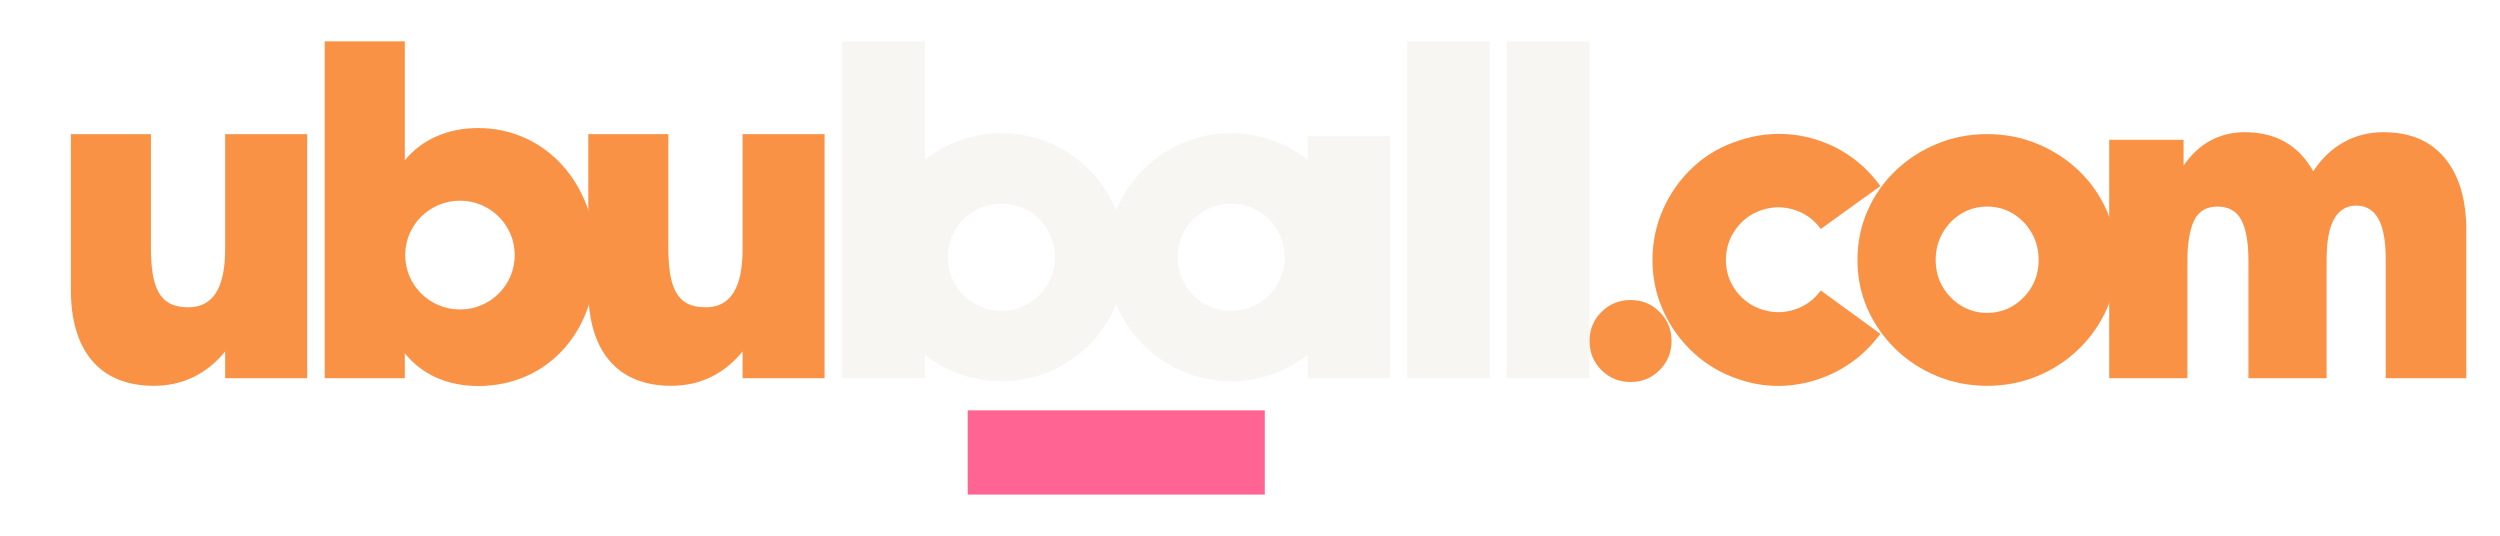
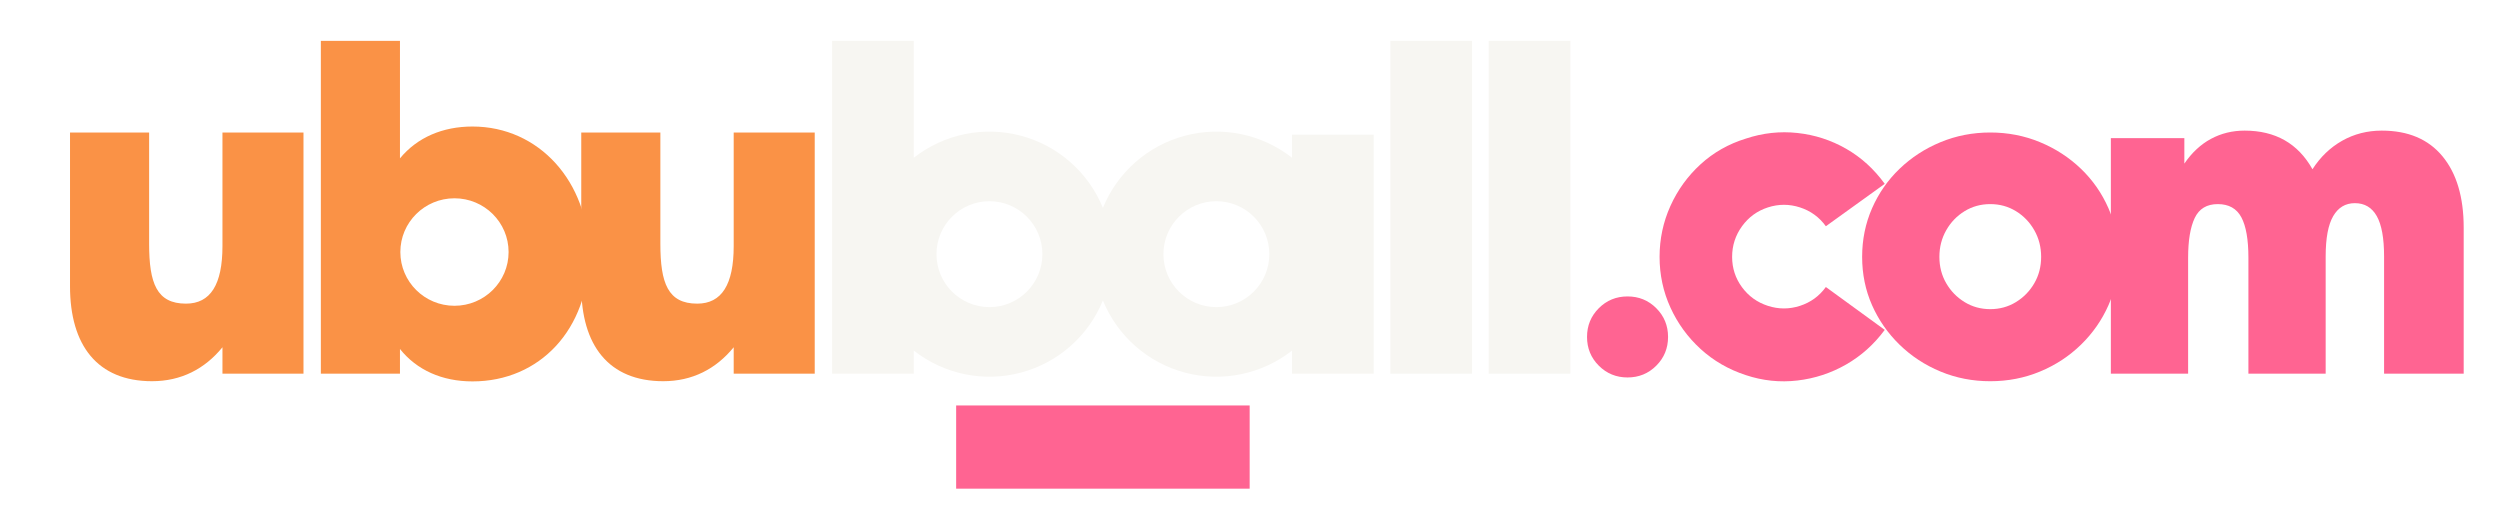
- <svg xmlns="http://www.w3.org/2000/svg" viewBox="0 0 1632.700 350" width="1632.700" height="350">
+ <svg xmlns="http://www.w3.org/2000/svg" viewBox="0 0 1652.454 350" width="1652.454" height="350">
  <g fill="#FA9246" fill-rule="evenodd">
    <path id="letter-u-first" d="M 46.28 87.58 H 98.57 V 161.17 C 98.57 187.19 103.55 200.70 122.93 200.70 C 139.13 200.70 147.04 188.08 147.04 162.70 V 87.58 H 200.60 V 247.00 H 147.04 V 229.53 C 135.30 243.94 119.62 251.97 100.49 251.97 C 64.39 251.97 46.28 228.25 46.28 189.23 Z" />
    <path id="letter-b" d="M 212.08 27.00 H 264.37 V 104.67 C 275.85 90.77 292.68 83.63 312.32 83.63 C 356.20 83.63 389.23 120.10 389.23 168.44 C 389.23 217.54 356.83 252.10 312.32 252.10 C 292.17 252.10 275.47 244.58 264.37 230.68 V 247.00 H 212.08 Z M 336.17 166.59 A 35.77 35.52 0 1 0 264.62 166.59 A 35.77 35.52 0 1 0 336.17 166.59 Z" />
    <path id="letter-u-second" d="M 384.20 87.58 H 436.49 V 161.17 C 436.49 187.19 441.47 200.70 460.85 200.70 C 477.05 200.70 484.96 188.08 484.96 162.70 V 87.58 H 538.52 V 247.00 H 484.96 V 229.53 C 473.22 243.94 457.54 251.97 438.41 251.97 C 402.31 251.97 384.20 228.25 384.20 189.23 Z" />
  </g>
  <g fill="#F7F6F2" fill-rule="evenodd">
    <path d="M 550 27 H 604 V 104.27 A 81 81 0 0 1 729 137.41 A 81 81 0 0 1 854 104.27 V 89 H 908 V 247 H 854 V 231.73 A 81 81 0 0 1 729 198.59 A 81 81 0 0 1 604 231.73 V 247 H 550 Z M 619 168 A 35 35 0 1 0 689 168 A 35 35 0 1 0 619 168 Z M 769 168 A 35 35 0 1 0 839 168 A 35 35 0 1 0 769 168 Z" />
    <rect x="919" y="27" width="54" height="220" />
    <rect x="984" y="27" width="54" height="220" />
  </g>
  <rect x="632" y="268" width="194" height="55" fill="#FF6492" />
-   <g id="dot-com" fill="#FA9246" aria-label=".com" transform="translate(1030 247.0) scale(0.3113672 -0.3113672)">
+   <g id="dot-com" fill="#FF6492" aria-label=".com" transform="translate(1040.904 247) scale(0.3113672 -0.3113672)">
    <path id="com-period" d="M112 164Q148 164 173.0 139.0Q198 114 198 78Q198 42 173.0 17.0Q148 -8 112 -8Q76 -8 51.0 17.0Q26 42 26 78Q26 114 51.0 139.0Q76 164 112 164Z" transform="translate(0 0)" />
-     <path id="com-c" d="M498 403 373 313Q352 342 318.0 353.0Q284 364 250 353Q216 342 195.0 313.0Q174 284 174 248Q174 212 195.0 183.5Q216 155 250 144Q284 133 318.0 144.0Q352 155 373 184L498 93Q464 47 416.0 19.5Q368 -8 312.5 -14.5Q257 -21 203 -3Q148 15 107.0 52.5Q66 90 43.0 140.5Q20 191 20 248Q20 305 43.0 356.0Q66 407 107.0 444.5Q148 482 203 499Q257 517 312.5 511.0Q368 505 416.0 477.5Q464 450 498 403Z" transform="translate(138 0)" />
-     <path id="com-o" d="M292 512Q348 512 397.5 491.5Q447 471 484.5 435.0Q522 399 543.0 351.0Q564 303 564 248Q564 193 543.0 145.5Q522 98 484.5 61.5Q447 25 397.5 4.5Q348 -16 292 -16Q236 -16 186.5 4.5Q137 25 99.5 61.5Q62 98 41.0 145.5Q20 193 20 248Q20 303 41.0 351.0Q62 399 99.5 435.0Q137 471 186.5 491.5Q236 512 292 512ZM292 360Q262 360 237.5 345.0Q213 330 198.5 304.5Q184 279 184 248Q184 217 198.5 192.0Q213 167 237.5 152.0Q262 137 292 137Q322 137 346.5 152.0Q371 167 385.5 192.0Q400 217 400 248Q400 279 385.5 304.5Q371 330 346.5 345.0Q322 360 292 360Z" transform="translate(568 0)" />
-     <path id="com-m" d="M32 0V500H188V446Q212 481 244.5 498.5Q277 516 316 516Q414 516 460 434Q485 473 523.0 494.5Q561 516 607 516Q691 516 736.0 461.5Q781 407 781 310V0H612V249Q612 307 596.5 334.5Q581 362 550 362Q520 362 504.0 334.5Q488 307 488 249V0H324V246Q324 304 309.0 332.0Q294 360 259 360Q224 360 210.0 330.5Q196 301 196 246V0Z" transform="translate(1084 0)" />
+     <path id="com-c" d="M498 403 373 313Q352 342 318.0 353.0Q284 364 250 353Q216 342 195.0 313.0Q174 284 174 248Q174 212 195.0 183.5Q216 155 250 144Q284 133 318.0 144.0Q352 155 373 184L498 93Q464 47 416.0 19.5Q368 -8 312.5 -14.5Q257 -21 203 -3Q148 15 107.0 52.5Q66 90 43.0 140.5Q20 191 20 248Q20 305 43.0 356.0Q66 407 107.0 444.5Q148 482 203 499Q257 517 312.5 511.0Q368 505 416.0 477.5Q464 450 498 403Z" transform="translate(160 0)" />
+     <path id="com-o" d="M292 512Q348 512 397.5 491.5Q447 471 484.5 435.0Q522 399 543.0 351.0Q564 303 564 248Q564 193 543.0 145.5Q522 98 484.5 61.5Q447 25 397.5 4.5Q348 -16 292 -16Q236 -16 186.5 4.5Q137 25 99.5 61.5Q62 98 41.0 145.5Q20 193 20 248Q20 303 41.0 351.0Q62 399 99.5 435.0Q137 471 186.5 491.5Q236 512 292 512ZM292 360Q262 360 237.5 345.0Q213 330 198.5 304.5Q184 279 184 248Q184 217 198.5 192.0Q213 167 237.5 152.0Q262 137 292 137Q322 137 346.5 152.0Q371 167 385.5 192.0Q400 217 400 248Q400 279 385.5 304.5Q371 330 346.5 345.0Q322 360 292 360Z" transform="translate(590 0)" />
+     <path id="com-m" d="M32 0V500H188V446Q212 481 244.5 498.5Q277 516 316 516Q414 516 460 434Q485 473 523.0 494.5Q561 516 607 516Q691 516 736.0 461.5Q781 407 781 310V0H612V249Q612 307 596.5 334.5Q581 362 550 362Q520 362 504.0 334.5Q488 307 488 249V0H324V246Q324 304 309.0 332.0Q294 360 259 360Q224 360 210.0 330.5Q196 301 196 246V0Z" transform="translate(1106 0)" />
  </g>
</svg>
